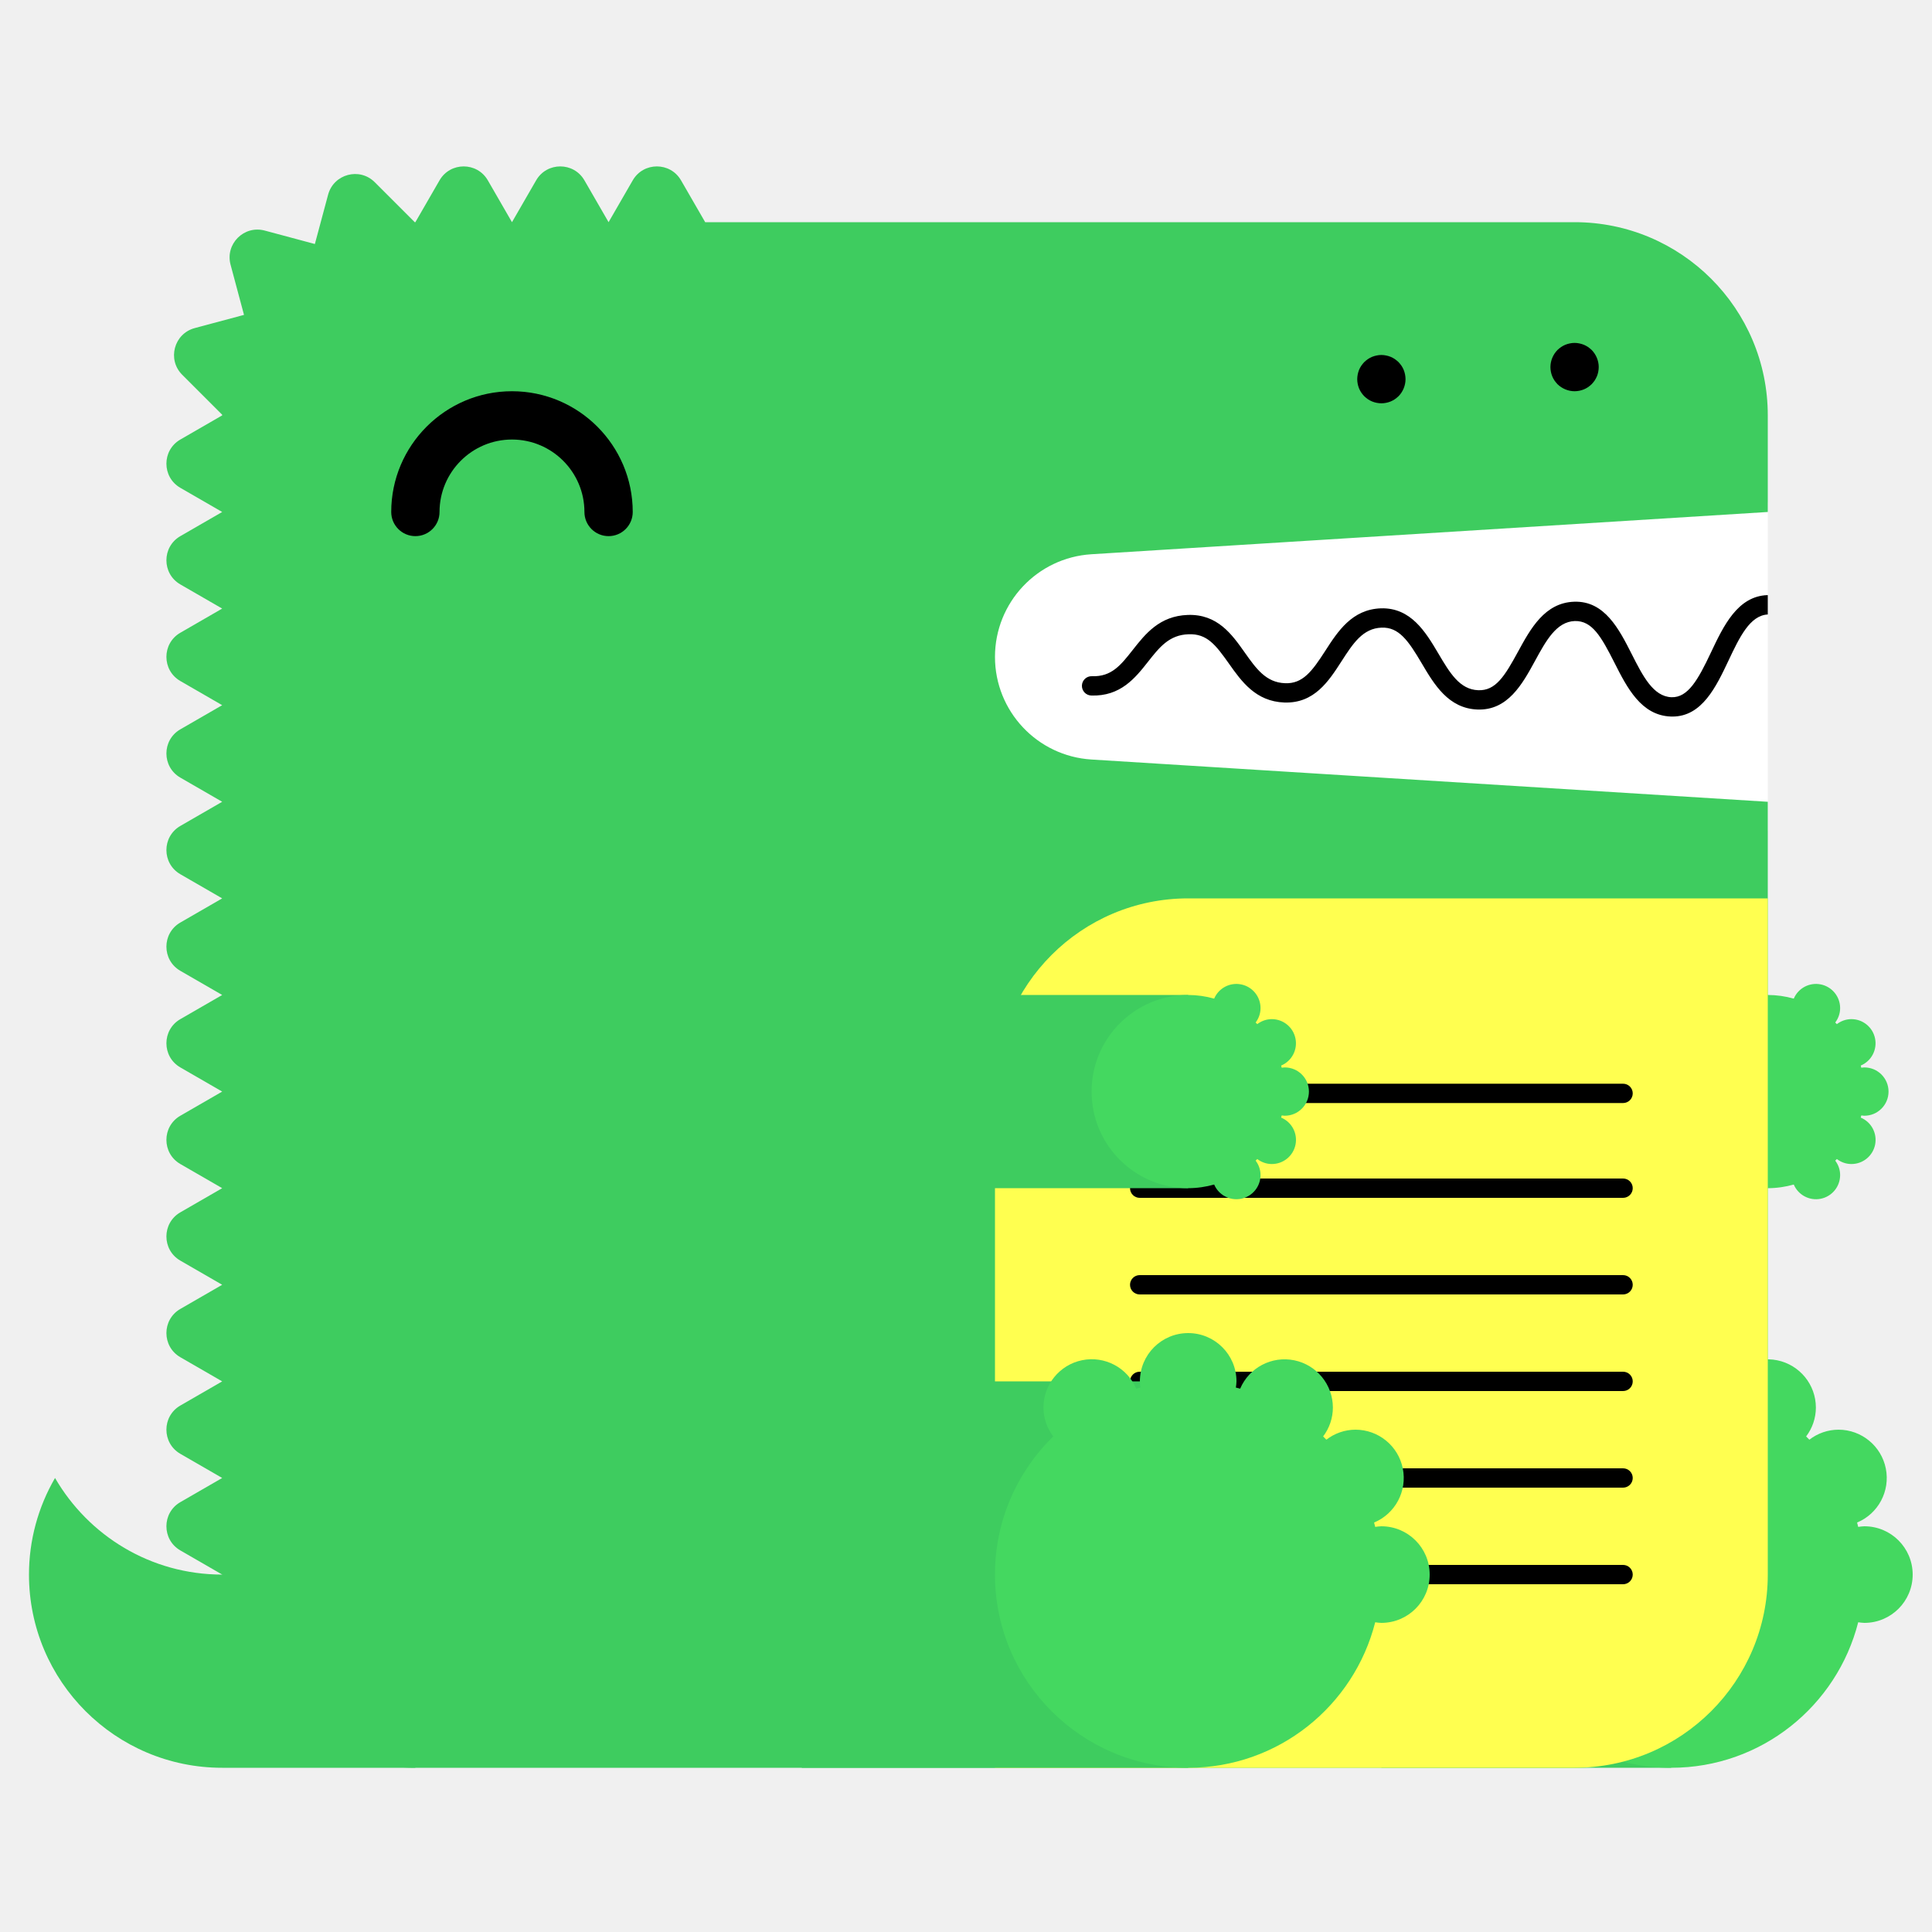
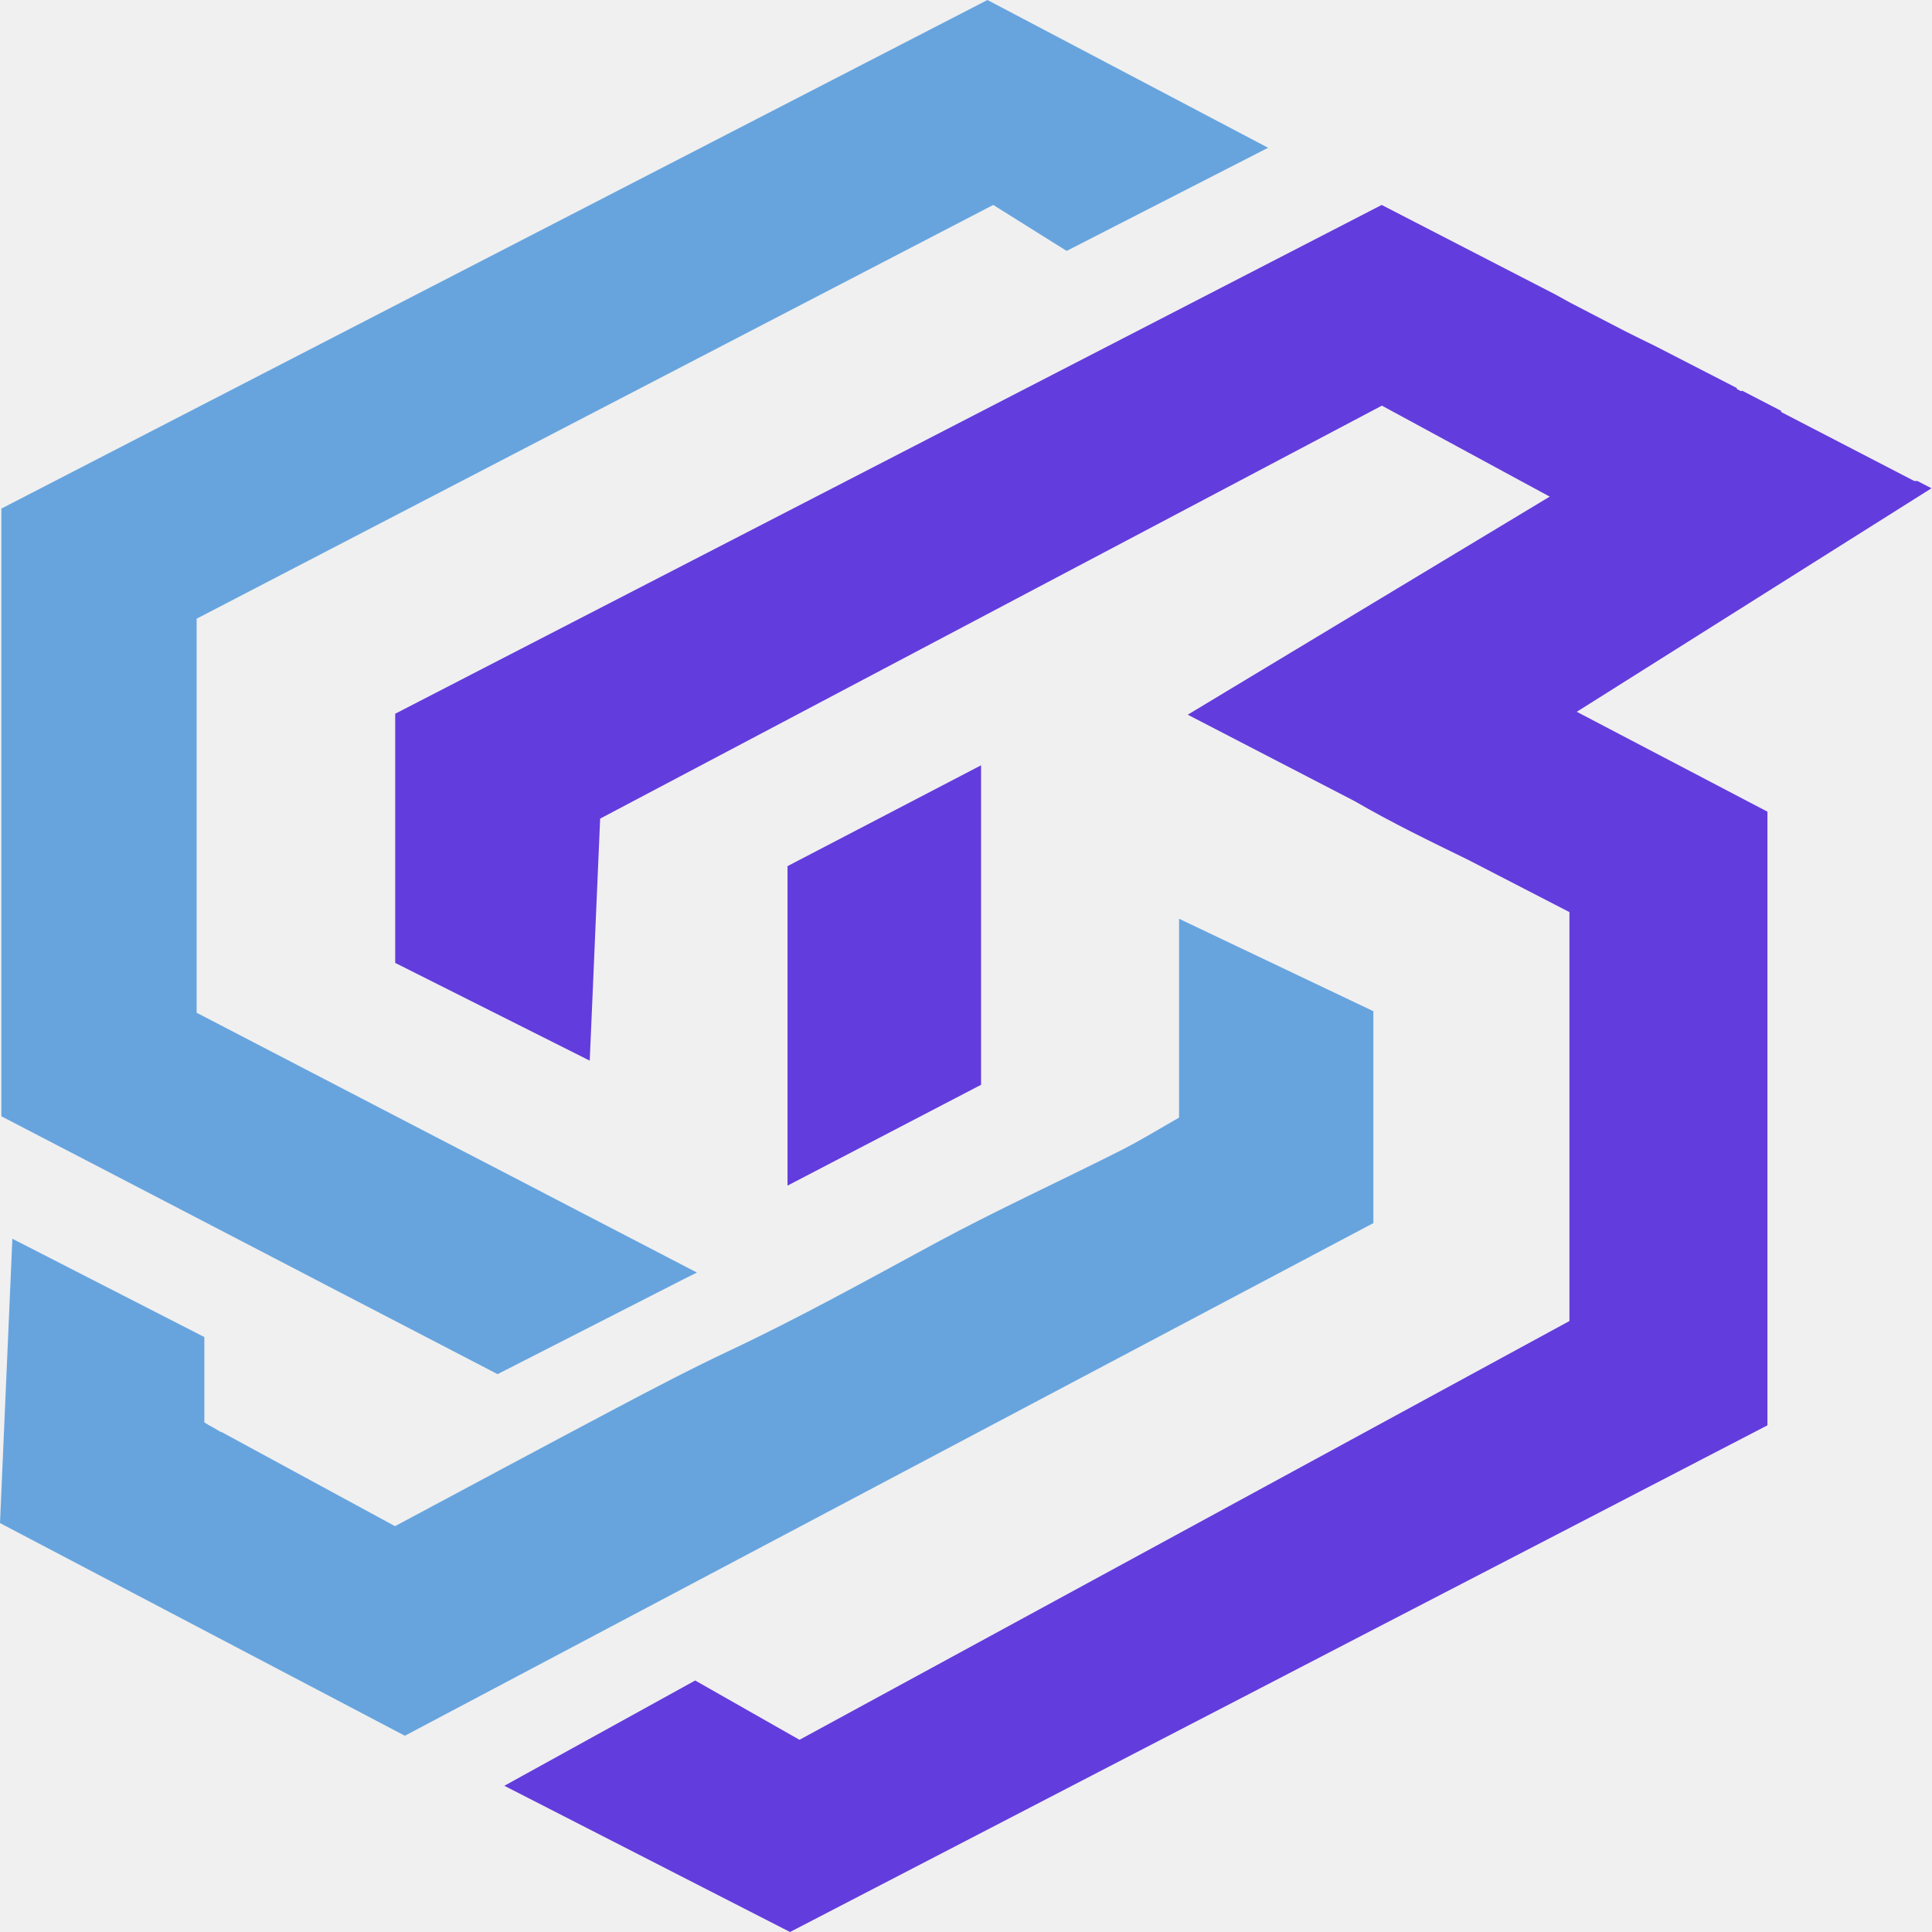
- <svg xmlns="http://www.w3.org/2000/svg" width="200" height="200" viewBox="0 0 200 200">
-   <g fill="none" fill-rule="evenodd">
-     <path fill="#FFF" d="M99 52h84v34H99z" />
-     <path d="M23 163c-7.398 0-13.843-4.027-17.303-10A19.886 19.886 0 0 0 3 163c0 11.046 8.954 20 20 20h20v-20H23z" fill="#3ECC5F" />
-     <path d="M112.98 57.376L183 53V43c0-11.046-8.954-20-20-20H73l-2.5-4.33c-1.112-1.925-3.889-1.925-5 0L63 23l-2.5-4.33c-1.111-1.925-3.889-1.925-5 0L53 23l-2.5-4.33c-1.111-1.925-3.889-1.925-5 0L43 23c-.022 0-.042.003-.065.003l-4.142-4.141c-1.57-1.571-4.252-.853-4.828 1.294l-1.369 5.104-5.192-1.392c-2.148-.575-4.111 1.389-3.535 3.536l1.39 5.193-5.102 1.367c-2.148.576-2.867 3.259-1.296 4.83l4.142 4.142c0 .021-.003.042-.003.064l-4.33 2.5c-1.925 1.111-1.925 3.889 0 5L23 53l-4.33 2.5c-1.925 1.111-1.925 3.889 0 5L23 63l-4.33 2.5c-1.925 1.111-1.925 3.889 0 5L23 73l-4.33 2.5c-1.925 1.111-1.925 3.889 0 5L23 83l-4.33 2.5c-1.925 1.111-1.925 3.889 0 5L23 93l-4.33 2.5c-1.925 1.111-1.925 3.889 0 5L23 103l-4.33 2.5c-1.925 1.111-1.925 3.889 0 5L23 113l-4.33 2.5c-1.925 1.111-1.925 3.889 0 5L23 123l-4.33 2.5c-1.925 1.111-1.925 3.889 0 5L23 133l-4.33 2.5c-1.925 1.111-1.925 3.889 0 5L23 143l-4.33 2.5c-1.925 1.111-1.925 3.889 0 5L23 153l-4.33 2.5c-1.925 1.111-1.925 3.889 0 5L23 163c0 11.046 8.954 20 20 20h120c11.046 0 20-8.954 20-20V83l-70.02-4.376A10.645 10.645 0 0 1 103 68c0-5.621 4.37-10.273 9.98-10.624" fill="#3ECC5F" />
-     <path fill="#3ECC5F" d="M143 183h30v-40h-30z" />
-     <path d="M193 158c-.219 0-.428.037-.639.064-.038-.15-.074-.301-.116-.451A5 5 0 0 0 190.32 148a4.96 4.96 0 0 0-3.016 1.036 26.531 26.531 0 0 0-.335-.336 4.955 4.955 0 0 0 1.011-2.987 5 5 0 0 0-9.599-1.959c-.148-.042-.297-.077-.445-.115.027-.211.064-.42.064-.639a5 5 0 0 0-5-5 5 5 0 0 0-5 5c0 .219.037.428.064.639-.148.038-.297.073-.445.115a4.998 4.998 0 0 0-9.599 1.959c0 1.125.384 2.151 1.011 2.987-3.717 3.632-6.031 8.693-6.031 14.3 0 11.046 8.954 20 20 20 9.339 0 17.16-6.41 19.361-15.064.211.027.42.064.639.064a5 5 0 0 0 5-5 5 5 0 0 0-5-5" fill="#44D860" />
-     <path fill="#3ECC5F" d="M153 123h30v-20h-30z" />
-     <path d="M193 115.5a2.5 2.5 0 1 0 0-5c-.109 0-.214.019-.319.032-.02-.075-.037-.15-.058-.225a2.501 2.501 0 0 0-.963-4.807c-.569 0-1.088.197-1.508.518a6.653 6.653 0 0 0-.168-.168c.314-.417.506-.931.506-1.494a2.5 2.5 0 0 0-4.8-.979A9.987 9.987 0 0 0 183 103c-5.522 0-10 4.478-10 10s4.478 10 10 10c.934 0 1.833-.138 2.69-.377a2.5 2.5 0 0 0 4.8-.979c0-.563-.192-1.077-.506-1.494.057-.055.113-.111.168-.168.42.321.939.518 1.508.518a2.5 2.5 0 0 0 .963-4.807c.021-.074.038-.15.058-.225.105.013.21.032.319.032" fill="#44D860" />
-     <path d="M63 55.5a2.5 2.5 0 0 1-2.5-2.5c0-4.136-3.364-7.5-7.5-7.5s-7.5 3.364-7.5 7.5a2.5 2.5 0 1 1-5 0c0-6.893 5.607-12.5 12.5-12.5S65.5 46.107 65.5 53a2.5 2.5 0 0 1-2.5 2.5" fill="#000" />
-     <path d="M103 183h60c11.046 0 20-8.954 20-20V93h-60c-11.046 0-20 8.954-20 20v70z" fill="#FFFF50" />
-     <path d="M168.02 124h-50.04a1 1 0 1 1 0-2h50.04a1 1 0 1 1 0 2m0 20h-50.04a1 1 0 1 1 0-2h50.04a1 1 0 1 1 0 2m0 20h-50.04a1 1 0 1 1 0-2h50.04a1 1 0 1 1 0 2m0-49.814h-50.04a1 1 0 1 1 0-2h50.04a1 1 0 1 1 0 2m0 19.814h-50.04a1 1 0 1 1 0-2h50.04a1 1 0 1 1 0 2m0 20h-50.04a1 1 0 1 1 0-2h50.04a1 1 0 1 1 0 2M183 61.611c-.012 0-.022-.006-.034-.005-3.09.105-4.552 3.196-5.842 5.923-1.346 2.85-2.387 4.703-4.093 4.647-1.889-.068-2.969-2.202-4.113-4.46-1.314-2.594-2.814-5.536-5.963-5.426-3.046.104-4.513 2.794-5.807 5.167-1.377 2.528-2.314 4.065-4.121 3.994-1.927-.07-2.951-1.805-4.136-3.813-1.321-2.236-2.848-4.75-5.936-4.664-2.994.103-4.465 2.385-5.763 4.4-1.373 2.13-2.335 3.428-4.165 3.351-1.973-.07-2.992-1.51-4.171-3.177-1.324-1.873-2.816-3.993-5.895-3.89-2.928.1-4.399 1.97-5.696 3.618-1.232 1.564-2.194 2.802-4.229 2.724a1 1 0 0 0-.072 2c3.017.101 4.545-1.8 5.872-3.487 1.177-1.496 2.193-2.787 4.193-2.855 1.926-.082 2.829 1.115 4.195 3.045 1.297 1.834 2.769 3.914 5.731 4.021 3.103.104 4.596-2.215 5.918-4.267 1.182-1.834 2.202-3.417 4.15-3.484 1.793-.067 2.769 1.35 4.145 3.681 1.297 2.197 2.766 4.686 5.787 4.796 3.125.108 4.634-2.62 5.949-5.035 1.139-2.088 2.214-4.06 4.119-4.126 1.793-.042 2.728 1.595 4.111 4.33 1.292 2.553 2.757 5.445 5.825 5.556l.169.003c3.064 0 4.518-3.075 5.805-5.794 1.139-2.41 2.217-4.68 4.067-4.773v-2z" fill="#000" />
-     <path fill="#3ECC5F" d="M83 183h40v-40H83z" />
-     <path d="M143 158c-.219 0-.428.037-.639.064-.038-.15-.074-.301-.116-.451A5 5 0 0 0 140.32 148a4.96 4.96 0 0 0-3.016 1.036 26.531 26.531 0 0 0-.335-.336 4.955 4.955 0 0 0 1.011-2.987 5 5 0 0 0-9.599-1.959c-.148-.042-.297-.077-.445-.115.027-.211.064-.42.064-.639a5 5 0 0 0-5-5 5 5 0 0 0-5 5c0 .219.037.428.064.639-.148.038-.297.073-.445.115a4.998 4.998 0 0 0-9.599 1.959c0 1.125.384 2.151 1.011 2.987-3.717 3.632-6.031 8.693-6.031 14.3 0 11.046 8.954 20 20 20 9.339 0 17.16-6.41 19.361-15.064.211.027.42.064.639.064a5 5 0 0 0 5-5 5 5 0 0 0-5-5" fill="#44D860" />
-     <path fill="#3ECC5F" d="M83 123h40v-20H83z" />
-     <path d="M133 115.5a2.5 2.5 0 1 0 0-5c-.109 0-.214.019-.319.032-.02-.075-.037-.15-.058-.225a2.501 2.501 0 0 0-.963-4.807c-.569 0-1.088.197-1.508.518a6.653 6.653 0 0 0-.168-.168c.314-.417.506-.931.506-1.494a2.5 2.5 0 0 0-4.8-.979A9.987 9.987 0 0 0 123 103c-5.522 0-10 4.478-10 10s4.478 10 10 10c.934 0 1.833-.138 2.69-.377a2.5 2.5 0 0 0 4.8-.979c0-.563-.192-1.077-.506-1.494.057-.055.113-.111.168-.168.42.321.939.518 1.508.518a2.5 2.5 0 0 0 .963-4.807c.021-.074.038-.15.058-.225.105.013.21.032.319.032" fill="#44D860" />
-     <path d="M143 41.75c-.16 0-.33-.02-.49-.05a2.52 2.52 0 0 1-.47-.14c-.15-.06-.29-.14-.431-.23-.13-.09-.259-.2-.38-.31-.109-.12-.219-.24-.309-.38s-.17-.28-.231-.43a2.619 2.619 0 0 1-.189-.96c0-.16.02-.33.05-.49.03-.16.08-.31.139-.47.061-.15.141-.29.231-.43.09-.13.2-.26.309-.38.121-.11.25-.22.38-.31.141-.09.281-.17.431-.23.149-.06.31-.11.47-.14.32-.07.65-.07.98 0 .159.03.32.08.47.14.149.06.29.14.43.23.13.09.259.2.38.31.11.12.22.25.31.38.09.14.17.28.23.43.06.16.11.31.14.47.029.16.05.33.05.49 0 .66-.271 1.31-.73 1.77-.121.11-.25.22-.38.31-.14.09-.281.17-.43.23a2.565 2.565 0 0 1-.96.19m20-1.25c-.66 0-1.3-.27-1.771-.73a3.802 3.802 0 0 1-.309-.38c-.09-.14-.17-.28-.231-.43a2.619 2.619 0 0 1-.189-.96c0-.66.27-1.3.729-1.77.121-.11.25-.22.38-.31.141-.09.281-.17.431-.23.149-.06.31-.11.47-.14.32-.07.66-.07.98 0 .159.03.32.08.47.14.149.06.29.14.43.23.13.09.259.2.38.31.459.47.73 1.11.73 1.77 0 .16-.021.33-.05.49-.03.16-.08.32-.14.47-.07.15-.14.29-.23.43-.09.13-.2.26-.31.38-.121.11-.25.22-.38.31-.14.09-.281.17-.43.23a2.565 2.565 0 0 1-.96.19" fill="#000" />
+ <svg xmlns="http://www.w3.org/2000/svg" id="a" viewBox="0 0 100 100.02">
+   <defs>
+     <style>.g{fill:#633cdd;}.h{fill:#67a4de;}</style>
+   </defs>
+   <g id="b">
+     <polygon id="c" class="g" points="40.77 44.84 50.79 39.62 50.79 56.16 40.77 61.38 40.77 44.84" />
+     <path id="d" class="h" d="m61.04,47.56v10.3c-1.02.58-2.01,1.19-3.06,1.72-3.17,1.6-6.43,3.09-9.54,4.77-3.55,1.92-7.07,3.88-10.75,5.61-2.01.95-3.97,1.98-5.92,3.01-3.82,2.02-7.63,4.07-11.32,6.04l-9.01-4.89v.02l-.41-.24-.22-.12h0l-.23-.14v-4.42l-9.94-5.09-.64,14.72,20.96,11.01,50.14-26.54v-10.97l-10.07-4.79h.01Z" />
+     <path id="e" class="g" d="m100,25.28l-.74-.38h-.16l-6.89-3.57v-.06l-2.01-1.04-.07.02-.21-.11s0-.04-.02-.06l-4.24-2.18c-.5-.24-1-.49-1.5-.74l-2.89-1.5c-.25-.14-.5-.28-.76-.42l-8.98-4.63-51.07,26.34v12.9l10.07,5.06.17-3.91h0l.15-3.53h0l.22-5.09,25.27-13.35.04-.02,15.16-8.01,7.21,3.91h0l1.11.6h0l.37.2-18.74,11.29,8.63,4.47c1.91,1.11,3.91,2.08,5.88,3.04l5.25,2.71v21.17l-39.86,21.68-5.4-3.07-9.88,5.45h0l14.79,7.57,18.32-9.5h0l5.02-2.6h0l6.15-3.19h0l4.46-2.31h0l7.49-3.88h0l9.16-4.75v-31.77l-9.87-5.17,18.36-11.57h.01Z" />
+     <path id="f" class="h" d="m51.12,0L17.38,17.4l-.95.49h0L.07,26.33v31.46l7.7,4,2,1.04h0l6.23,3.24.92.48h0l8.84,4.59,9.6-4.9h0l.72-.36-6.24-3.24-3.5-1.82h0l-1.93-1h0l-1.91-.99-6.41-3.33h0l-1-.52-4.91-2.55v-20.4L51.42,10.61l3.8,2.38,10.43-5.34L51.12,0Z" />
  </g>
</svg>
